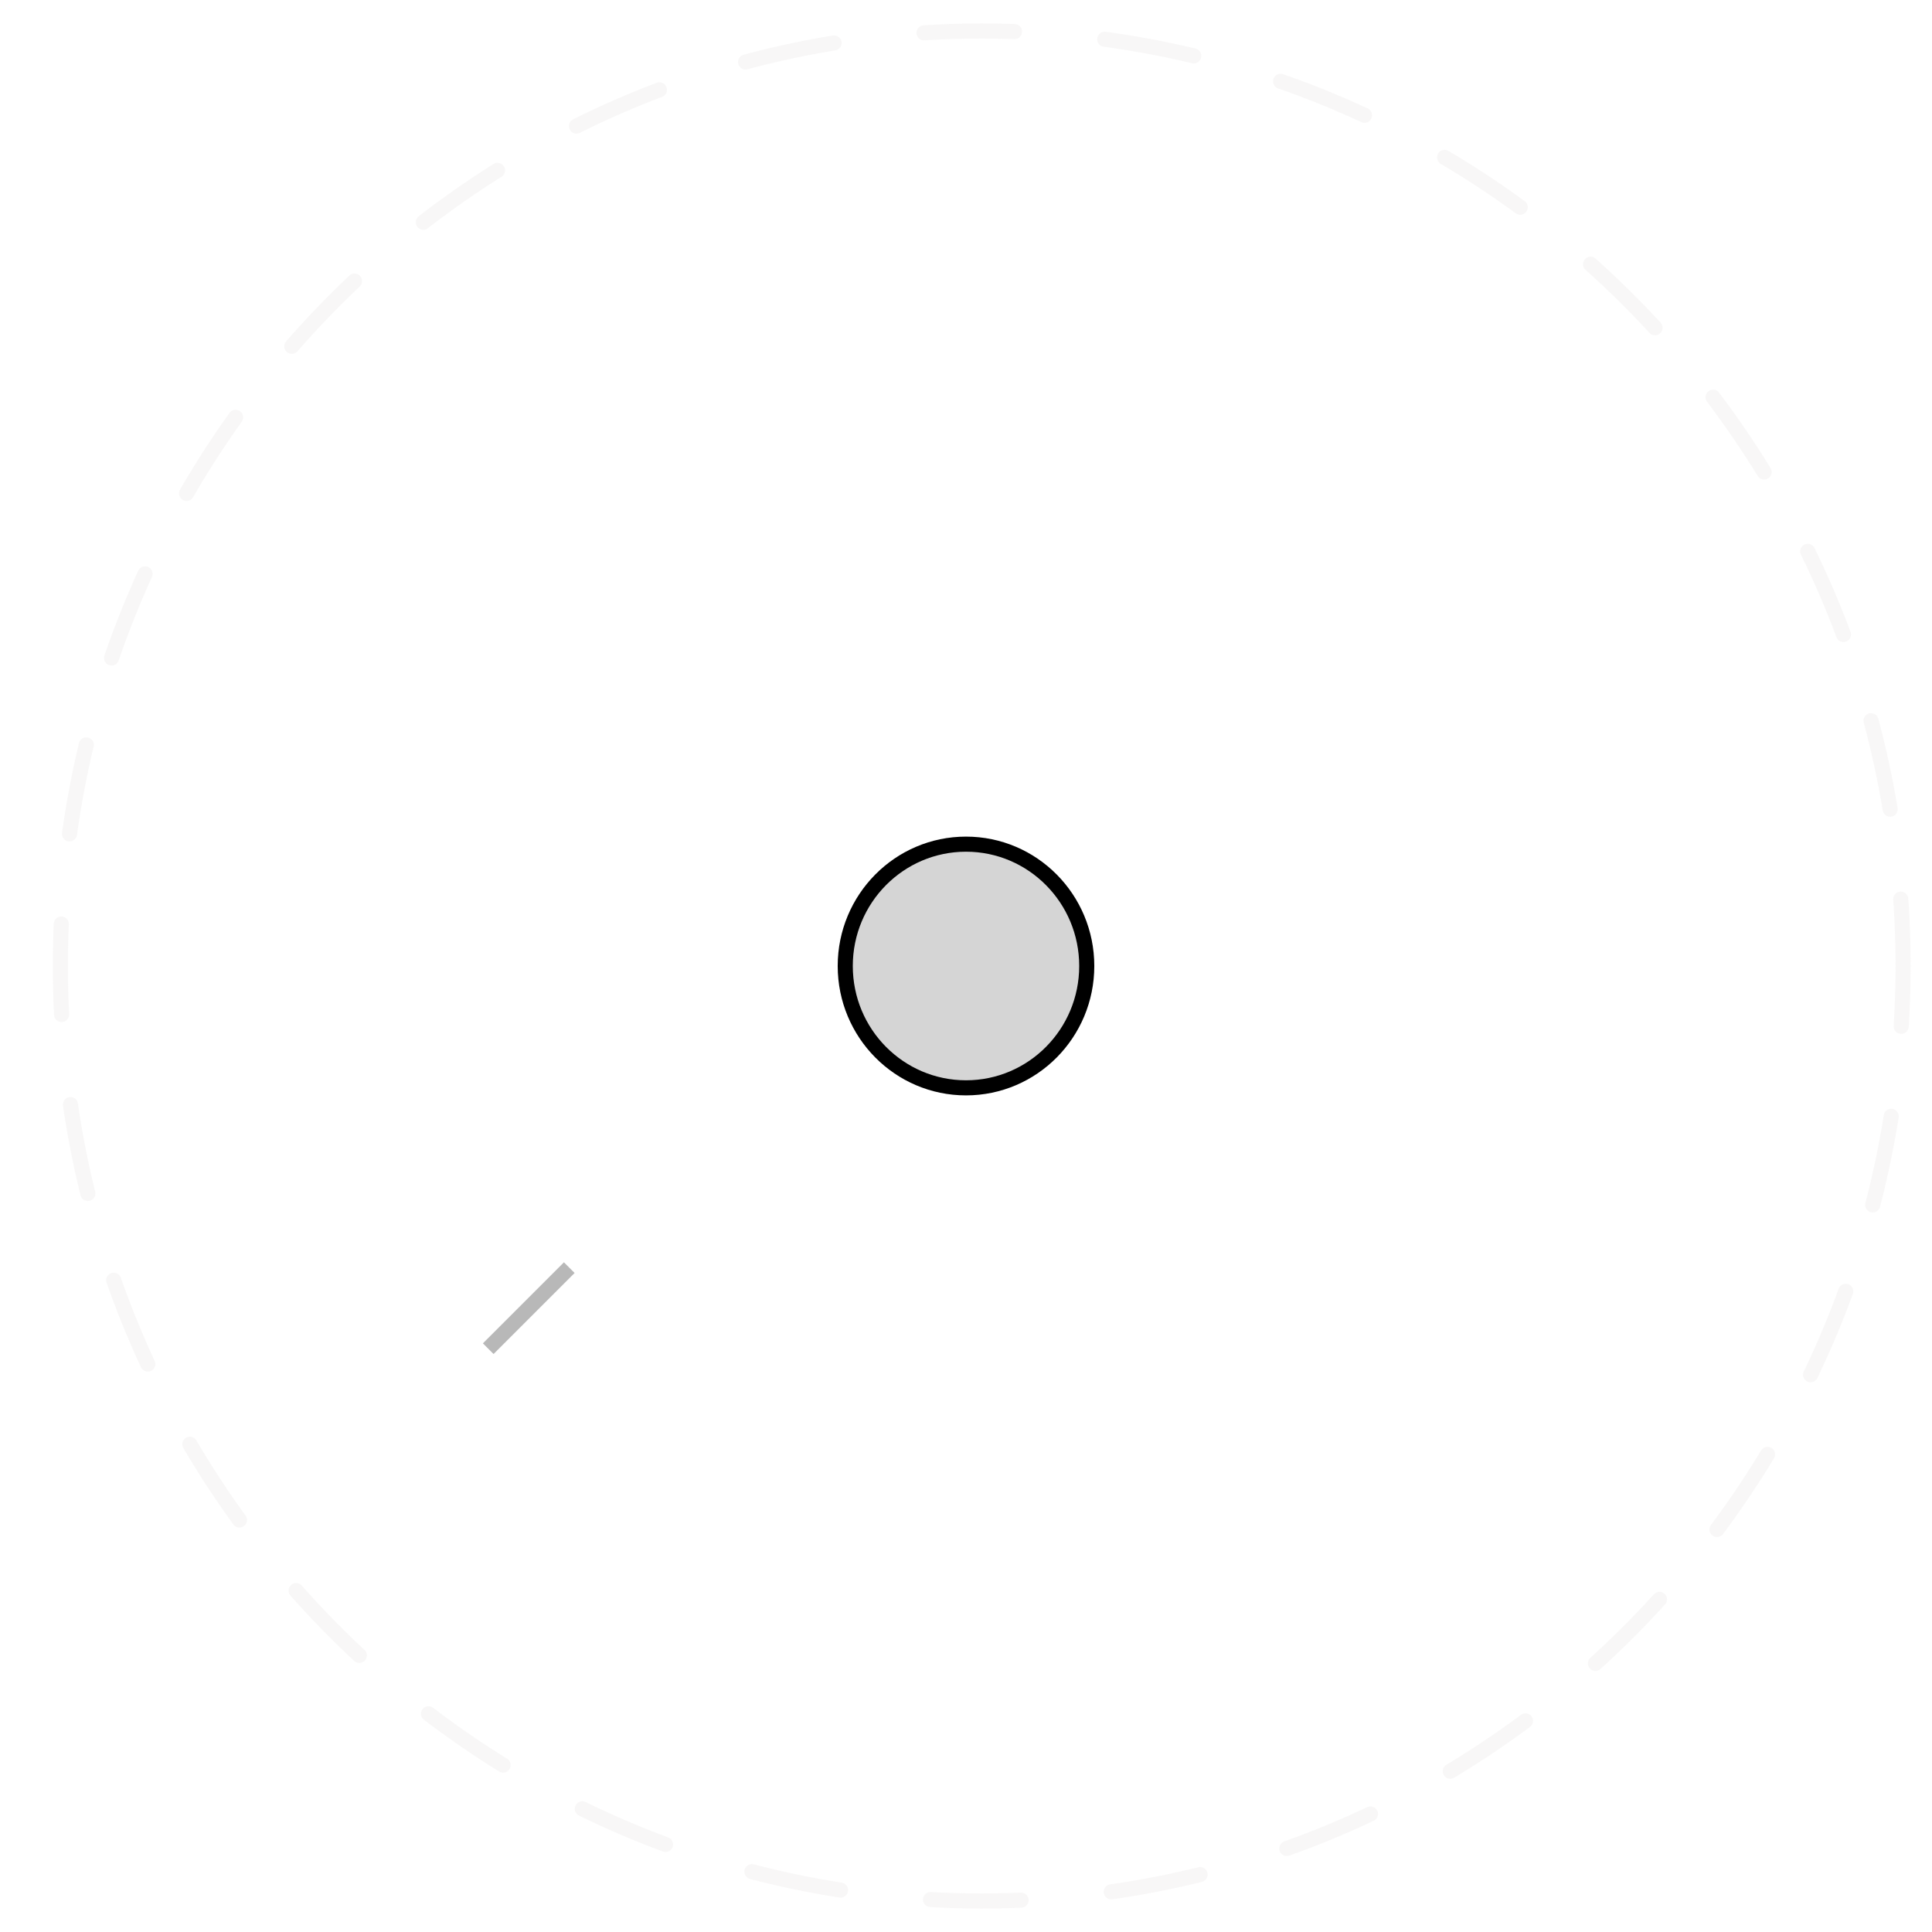
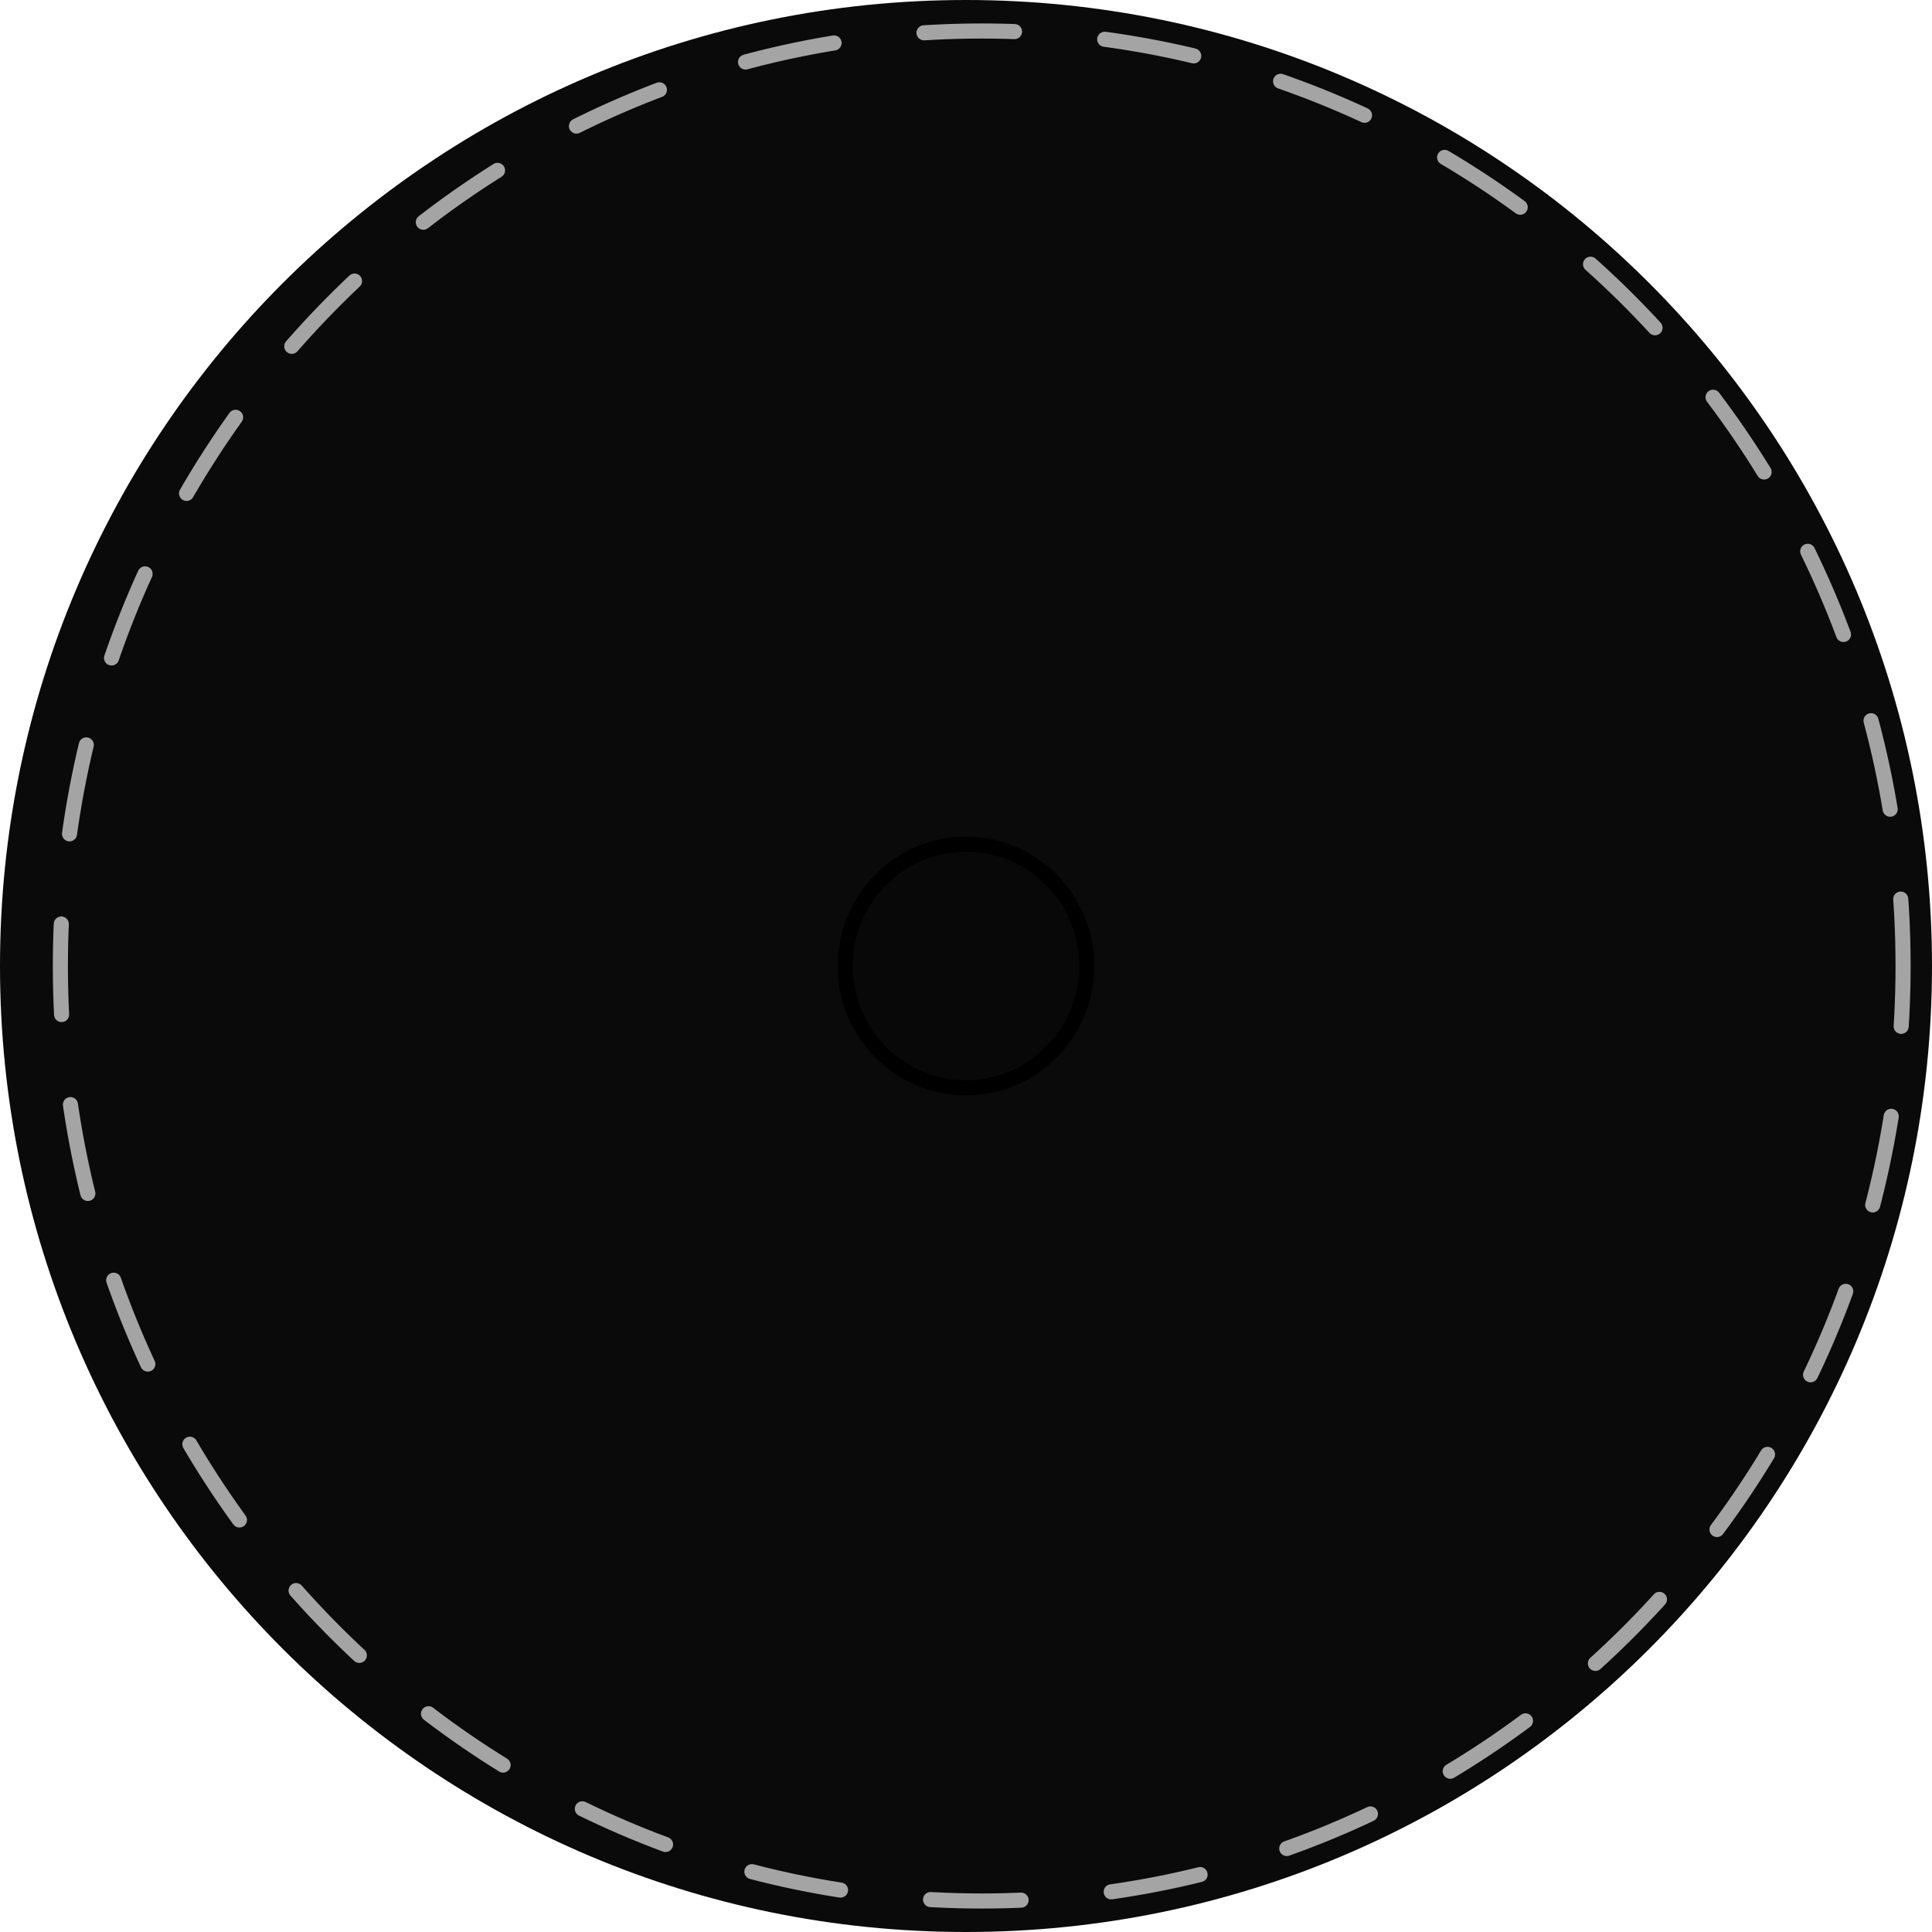
<svg xmlns="http://www.w3.org/2000/svg" xmlns:ns1="https://boxy-svg.com" viewBox="0 0 64 64" height="64px" width="64px">
-   <ellipse style="stroke-linecap: round; stroke: rgba(254, 0, 0, 0); stroke-opacity: 0; stroke-width: 0.5px; stroke-miterlimit: 2; paint-order: fill; fill: rgba(0, 0, 0, 0);" cx="32" cy="32" rx="32" ry="32">
+   <ellipse style="stroke-linecap: round; stroke: rgba(254, 0, 0, 0); stroke-opacity: 0; stroke-width: 0.5px; stroke-miterlimit: 2; paint-order: fill; fill: rgba(0, 0, 0, 0.96);" cx="32" cy="32" rx="32" ry="32">
    </ellipse>
  <text style="fill: rgb(225, 22, 22); font-family: Verdana; font-size: 12px; font-weight: 700; stroke-miterlimit: 2; stroke-width: 0.5px; white-space: pre;" x="26.972" y="10.913" />
  <defs>
    <ns1:guide x="28" y="-6" angle="0" />
    <ns1:guide x="36" y="-6" angle="0" />
    <ns1:guide x="-6" y="28" angle="90" />
    <ns1:guide x="-6" y="36" angle="90" />
    <ns1:guide x="-6" y="16" angle="90" />
    <ns1:guide x="-6" y="48" angle="90" />
    <ns1:guide x="8" y="-6" angle="0" />
    <ns1:guide x="48" y="-6" angle="0" />
    <ns1:guide x="-6" y="8" angle="90" />
    <ns1:guide x="40" y="-6" angle="0" />
    <ns1:guide x="16" y="-6" angle="0" />
    <ns1:guide x="-6" y="56" angle="90" />
    <ns1:guide x="-6" y="24" angle="90" />
    <ns1:guide x="-6" y="40" angle="90" />
    <ns1:guide x="32" y="-6" angle="0" />
    <ns1:guide x="-6" y="32" angle="90" />
    <ns1:guide x="24" y="-6" angle="0" />
    <ns1:guide x="56" y="-6" angle="0" />
    <ns1:guide x="-6" y="40" angle="90" />
    <ns1:guide x="62" y="-6" angle="0" />
    <ns1:guide x="2" y="-6" angle="0" />
    <ns1:guide x="-6" y="2" angle="90" />
    <ns1:guide y="62" angle="90" x="-6" />
    <ns1:guide x="-6" y="1" angle="90" />
    <ns1:guide x="-6" y="63" angle="90" />
    <ns1:guide x="63" y="-6" angle="0" />
    <ns1:guide x="1" y="-6" angle="0" />
  </defs>
  <text style="fill: rgb(12, 23, 224); font-family: Verdana; font-size: 12px; font-weight: 700; stroke-miterlimit: 2; stroke-width: 0.5px; white-space: pre; transform-box: fill-box; transform-origin: 3.689px 8.28px;" x="27.824" y="61.901" />
-   <text style="fill: rgb(255, 255, 255); font-family: Verdana; font-size: 10px; font-weight: 700; stroke-miterlimit: 2; stroke-width: 0.5px; white-space: pre; opacity: 0.8; transform-box: fill-box; transform-origin: 35.101% 56.749%;" x="2.584" y="35.986" />
-   <text style="fill: rgb(255, 251, 251); font-family: Verdana; font-size: 12px; font-weight: 700; stroke-miterlimit: 2; stroke-width: 0.5px; white-space: pre; transform-box: fill-box; transform-origin: 44.948% 46.768%;" x="53.664" y="36.806" />
+   <text style="fill: rgb(231, 231, 231); font-family: Verdana; font-size: 10px; font-weight: 700; stroke-miterlimit: 2; stroke-width: 0.5px; white-space: pre; opacity: 0.8; transform-box: fill-box; transform-origin: 3.961px 6.901px;" x="2.584" y="35.986" />
+   <text style="fill: rgb(231, 231, 231); font-family: Verdana; font-size: 12px; font-weight: 700; stroke-miterlimit: 2; stroke-width: 0.5px; white-space: pre; transform-box: fill-box; transform-origin: 3.684px 6.825px;" x="53.664" y="36.806" />
  <ellipse style="stroke: rgb(0, 0, 0); fill-opacity: 0.44; fill: rgba(0, 0, 0, 0.376); stroke-width: 0.5px; stroke-miterlimit: 2;" cx="32" cy="32" rx="4" ry="4.036">
    </ellipse>
-   <text style="fill: rgb(184, 184, 184); font-family: Arial, sans-serif; font-size: 4px; font-weight: 700; stroke-miterlimit: 2; stroke-width: 0.5px; white-space: pre; transform-box: fill-box; transform-origin: 3.637px 15.744px;" transform="matrix(0.707107, 0.707107, -0.707107, 0.707107, -10.0395, -2.0088)" x="50.983" y="13.585">|</text>
-   <text style="fill: rgb(184, 184, 184); font-family: Arial, sans-serif; font-size: 4px; font-weight: 700; stroke-miterlimit: 2; stroke-width: 0.5px; white-space: pre; transform-origin: 45.226px 17.14px;" transform="matrix(0.707107, 0.707107, -0.707107, 0.707107, -40.22095, 32.85802)" x="50.983" y="13.585">|</text>
-   <text style="fill: rgb(184, 184, 184); font-family: Arial, sans-serif; font-size: 4px; font-weight: 700; stroke-miterlimit: 2; stroke-width: 0.5px; white-space: pre; transform-origin: 54.62px 25.713px;" transform="matrix(-0.707107, 0.707107, -0.707107, -0.707107, -53.38636, -20.12741)" x="50.983" y="13.585">|</text>
-   <text style="fill: rgb(184, 184, 184); font-family: Arial, sans-serif; font-size: 4px; font-weight: 700; stroke-miterlimit: 2; stroke-width: 0.5px; white-space: pre; transform-origin: 54.62px 25.713px;" transform="matrix(-0.707107, 0.707107, -0.707107, -0.707107, -14.28657, 19.43736)" x="50.983" y="13.585">|</text>
-   <ellipse style="fill-rule: nonzero; fill: rgba(0, 0, 0, 0); stroke-linecap: round; stroke-width: 0.5px; stroke-miterlimit: 1.5; stroke-dasharray: 3; stroke-dashoffset: 1px; stroke: rgba(244, 243, 243, 0.663); paint-order: stroke;" cx="32.521" cy="32" rx="30.521" ry="30.973">
+   <text style="fill: rgb(184, 184, 184); font-family: Arial, sans-serif; font-size: 4px; font-weight: 700; stroke-miterlimit: 2; stroke-width: 0.5px; white-space: pre; transform-box: fill-box; transform-origin: 324.881% 354.007%;" transform="matrix(0.707107, 0.707107, -0.707107, 0.707107, -10.03597, -2.011199)" x="50.983" y="13.585" />
+   <text style="fill: rgb(184, 184, 184); font-family: Arial, sans-serif; font-size: 4px; font-weight: 700; stroke-miterlimit: 2; stroke-width: 0.5px; white-space: pre; transform-origin: 45.226px 17.14px;" transform="matrix(0.707107, 0.707107, -0.707107, 0.707107, -40.22095, 32.85802)" x="50.983" y="13.585" />
+   <text style="fill: rgb(184, 184, 184); font-family: Arial, sans-serif; font-size: 4px; font-weight: 700; stroke-miterlimit: 2; stroke-width: 0.5px; white-space: pre; transform-origin: 54.62px 25.713px;" transform="matrix(-0.707107, 0.707107, -0.707107, -0.707107, -53.38636, -20.12741)" x="50.983" y="13.585" />
+   <text style="fill: rgb(184, 184, 184); font-family: Arial, sans-serif; font-size: 4px; font-weight: 700; stroke-miterlimit: 2; stroke-width: 0.5px; white-space: pre; transform-origin: 54.62px 25.713px;" transform="matrix(-0.707107, 0.707107, -0.707107, -0.707107, -14.28657, 19.43736)" x="50.983" y="13.585" />
+   <ellipse style="fill-rule: nonzero; stroke-linecap: round; stroke-width: 0.5px; stroke-miterlimit: 1.5; stroke-dasharray: 3; stroke-dashoffset: 1px; stroke: rgba(244, 243, 243, 0.663); paint-order: stroke; fill: rgba(0, 0, 0, 0);" cx="32.521" cy="32" rx="30.521" ry="30.973">
    </ellipse>
</svg>
